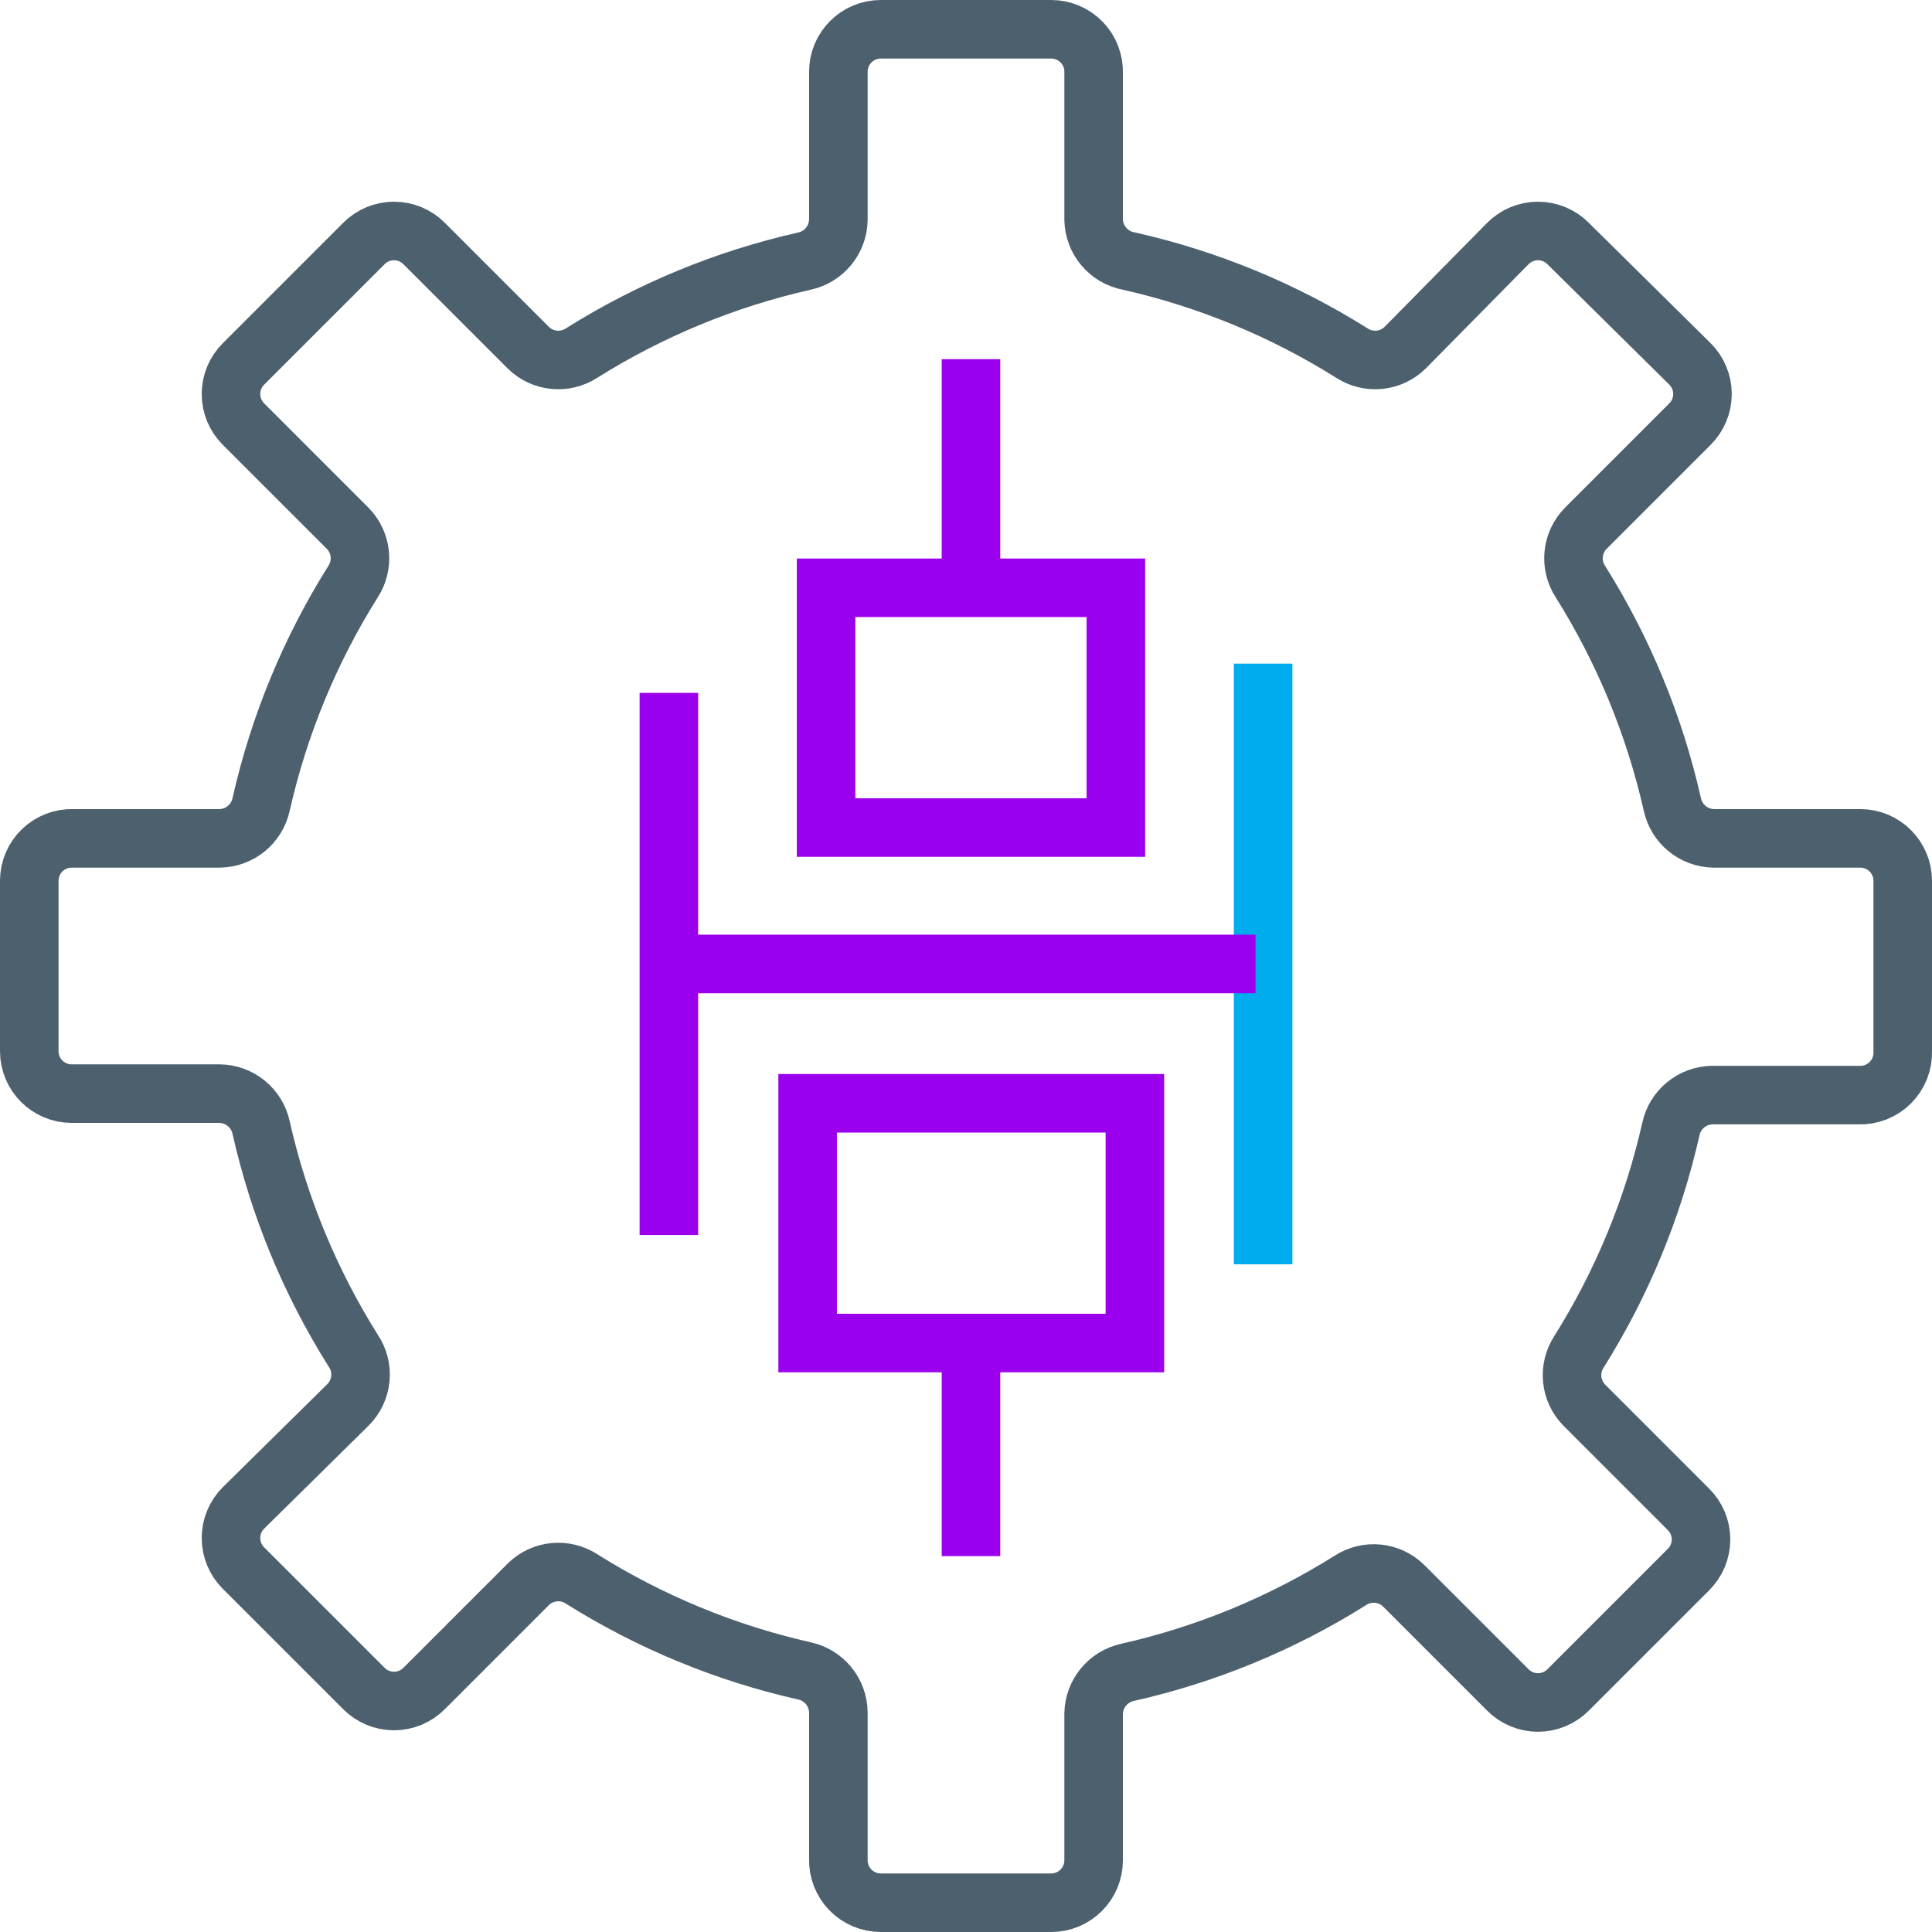
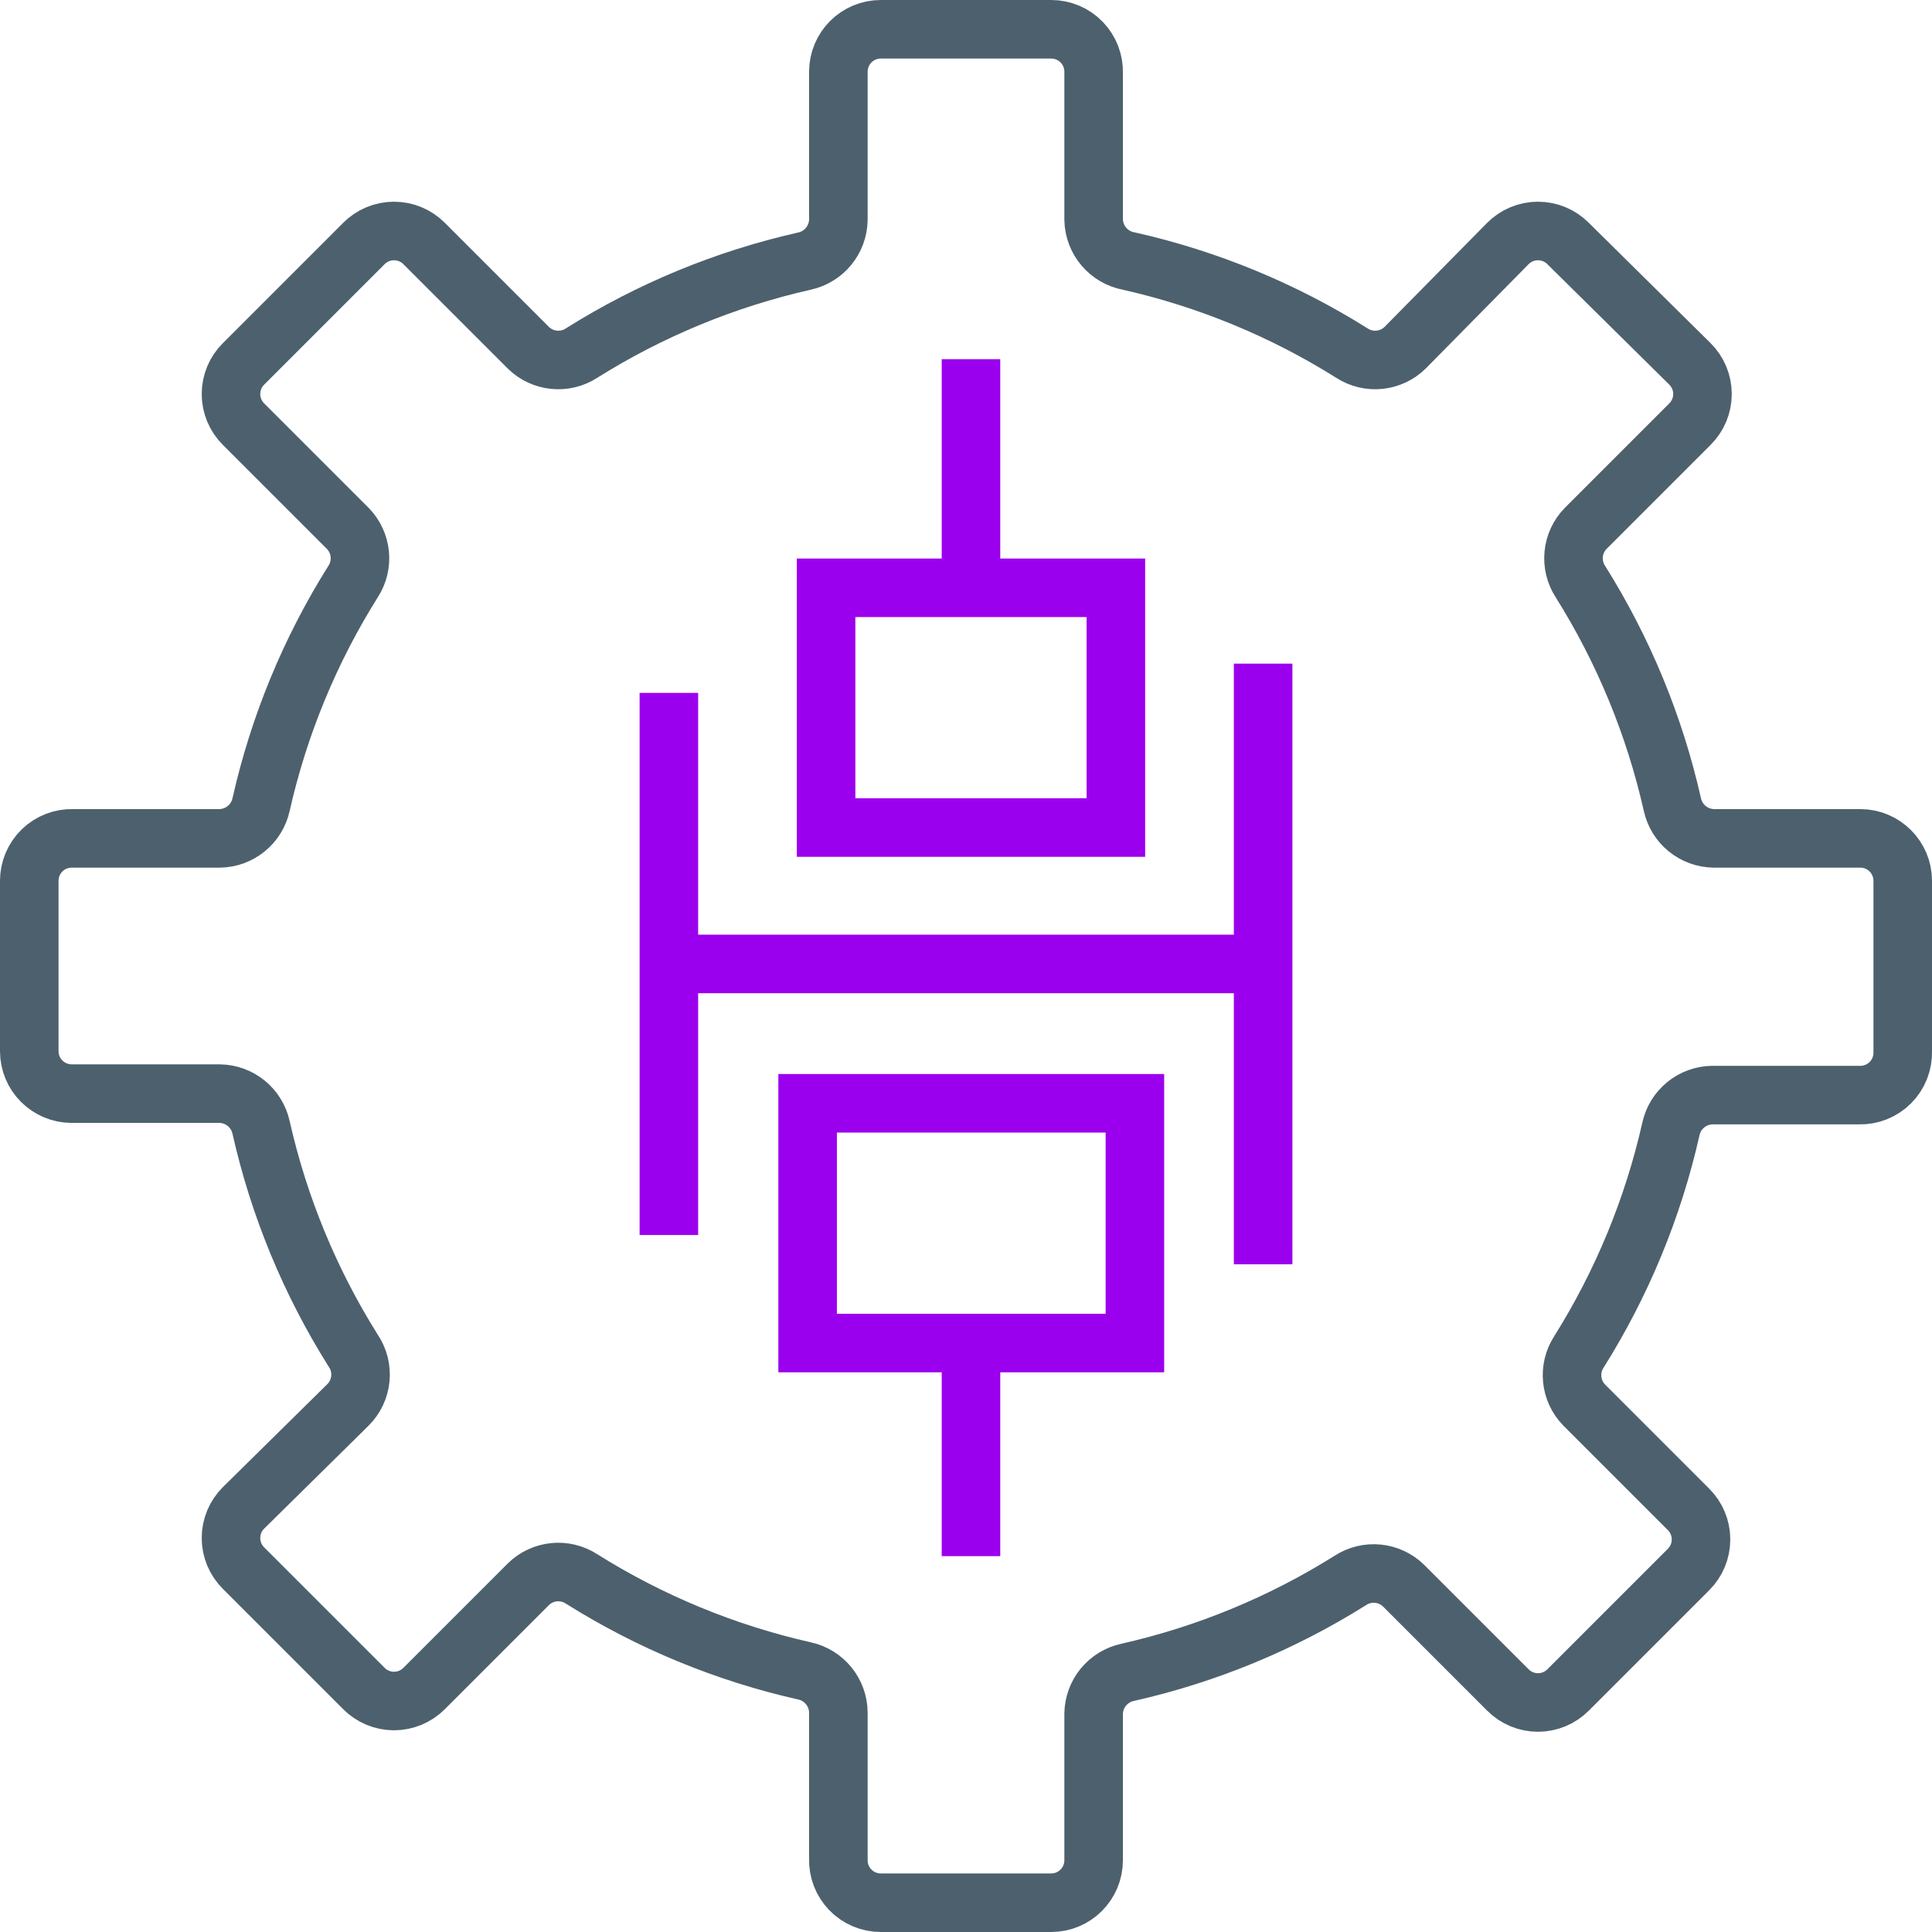
<svg xmlns="http://www.w3.org/2000/svg" viewBox="0 0 66 66">
-   <path d="M65,35.91V30.09a1.45,1.45,0,0,0-1.45-1.45h-5a1.47,1.47,0,0,1-1.42-1.16,24.43,24.43,0,0,0-3.14-7.61,1.46,1.46,0,0,1,.18-1.82l3.56-3.56a1.45,1.45,0,0,0,0-2.06L53.57,8.32a1.45,1.45,0,0,0-2.06,0L48,11.88a1.46,1.46,0,0,1-1.82.18,24.43,24.43,0,0,0-7.61-3.14A1.47,1.47,0,0,1,37.36,7.5v-5A1.45,1.45,0,0,0,35.91,1H30.09a1.45,1.45,0,0,0-1.45,1.45V7.5a1.47,1.47,0,0,1-1.16,1.42,24.43,24.43,0,0,0-7.61,3.14,1.46,1.46,0,0,1-1.82-.18L14.49,8.32a1.45,1.45,0,0,0-2.06,0L8.32,12.43a1.45,1.45,0,0,0,0,2.06l3.56,3.56a1.46,1.46,0,0,1,.18,1.82,24.43,24.43,0,0,0-3.14,7.61A1.47,1.47,0,0,1,7.5,28.64h-5A1.45,1.45,0,0,0,1,30.09v5.82a1.45,1.45,0,0,0,1.45,1.45H7.5a1.47,1.47,0,0,1,1.42,1.16,24.43,24.43,0,0,0,3.14,7.61A1.46,1.46,0,0,1,11.88,48L8.32,51.51a1.45,1.45,0,0,0,0,2.06l4.11,4.11a1.45,1.45,0,0,0,2.06,0l3.56-3.56a1.46,1.46,0,0,1,1.82-.18,24.43,24.43,0,0,0,7.61,3.14,1.47,1.47,0,0,1,1.16,1.42v5A1.45,1.45,0,0,0,30.09,65h5.82a1.45,1.45,0,0,0,1.45-1.45v-5a1.47,1.47,0,0,1,1.16-1.42,24.43,24.43,0,0,0,7.61-3.14,1.46,1.46,0,0,1,1.82.18l3.56,3.56a1.45,1.45,0,0,0,2.06,0l4.11-4.11a1.45,1.45,0,0,0,0-2.06L54.12,48a1.46,1.46,0,0,1-.18-1.82,24.43,24.43,0,0,0,3.14-7.61,1.47,1.47,0,0,1,1.42-1.16h5A1.45,1.45,0,0,0,65,35.91Z" style="fill:none;stroke:#4d606d;stroke-linejoin:round;stroke-width:2px" />
-   <line x1="43.15" y1="23.67" x2="43.15" y2="42.19" style="fill:none;stroke:#00acee;stroke-linecap:square;stroke-linejoin:round;stroke-width:2px" />
-   <line x1="22.85" y1="23.67" x2="22.85" y2="42.19" style="fill:none;stroke:#9b00ee;stroke-miterlimit:10;stroke-width:2px" />
-   <line x1="42.89" y1="32.93" x2="22.85" y2="32.93" style="fill:none;stroke:#9b00ee;stroke-miterlimit:10;stroke-width:2px" />
-   <rect x="28.22" y="20.08" width="9.9" height="8.19" style="fill:none;stroke:#9b00ee;stroke-miterlimit:10;stroke-width:2px" />
-   <line x1="33.17" y1="12.27" x2="33.17" y2="20.08" style="fill:none;stroke:#9b00ee;stroke-miterlimit:10;stroke-width:2px" />
-   <rect x="27.59" y="37.69" width="11.18" height="8.19" style="fill:none;stroke:#9b00ee;stroke-miterlimit:10;stroke-width:2px" />
-   <line x1="33.17" y1="53.16" x2="33.17" y2="45.88" style="fill:none;stroke:#9b00ee;stroke-miterlimit:10;stroke-width:2px" />
+   <path d="M65 35.91v-5.82a1.45 1.45 0 0 0-1.45-1.45h-5a1.47 1.47 0 0 1-1.42-1.16 24.43 24.43 0 0 0-3.14-7.61 1.46 1.46 0 0 1 .18-1.82l3.56-3.56a1.45 1.45 0 0 0 0-2.06l-4.16-4.11a1.45 1.45 0 0 0-2.06 0L48 11.88a1.46 1.46 0 0 1-1.82.18 24.43 24.43 0 0 0-7.61-3.14 1.47 1.47 0 0 1-1.21-1.42v-5A1.45 1.45 0 0 0 35.91 1h-5.82a1.45 1.45 0 0 0-1.45 1.45V7.5a1.47 1.47 0 0 1-1.16 1.42 24.43 24.43 0 0 0-7.61 3.14 1.46 1.46 0 0 1-1.82-.18l-3.56-3.56a1.45 1.45 0 0 0-2.06 0l-4.11 4.11a1.45 1.45 0 0 0 0 2.06l3.56 3.56a1.46 1.46 0 0 1 .18 1.82 24.43 24.43 0 0 0-3.14 7.61 1.47 1.47 0 0 1-1.42 1.16h-5A1.45 1.45 0 0 0 1 30.09v5.82a1.45 1.45 0 0 0 1.45 1.45H7.5a1.47 1.47 0 0 1 1.42 1.16 24.43 24.43 0 0 0 3.14 7.61 1.46 1.46 0 0 1-.18 1.87l-3.56 3.51a1.45 1.45 0 0 0 0 2.06l4.11 4.11a1.45 1.45 0 0 0 2.06 0l3.56-3.56a1.46 1.46 0 0 1 1.82-.18 24.43 24.43 0 0 0 7.61 3.14 1.47 1.47 0 0 1 1.16 1.42v5a1.45 1.45 0 0 0 1.45 1.5h5.82a1.45 1.45 0 0 0 1.45-1.45v-5a1.47 1.47 0 0 1 1.16-1.42 24.43 24.43 0 0 0 7.61-3.14 1.46 1.46 0 0 1 1.82.18l3.56 3.56a1.45 1.45 0 0 0 2.06 0l4.11-4.11a1.45 1.45 0 0 0 0-2.06L54.12 48a1.46 1.46 0 0 1-.18-1.82 24.43 24.43 0 0 0 3.14-7.61 1.47 1.47 0 0 1 1.42-1.16h5a1.45 1.45 0 0 0 1.5-1.5z" fill="none" stroke="#4d606d" stroke-linejoin="round" stroke-width="2" />
+   <path fill="#00acee" d="M43.15 23.67v18.52" />
+   <path fill="none" stroke="#9b00ee" stroke-linecap="square" stroke-linejoin="round" stroke-width="2" d="M43.15 23.67v18.52" />
+   <path fill="none" stroke="#9b00ee" stroke-miterlimit="10" stroke-width="2" d="M22.85 23.67v18.52M42.89 32.93H22.85M28.22 20.08h9.9v8.19h-9.9zM33.17 12.27v7.81M27.59 37.69h11.18v8.19H27.59zM33.17 53.16v-7.28" />
</svg>
